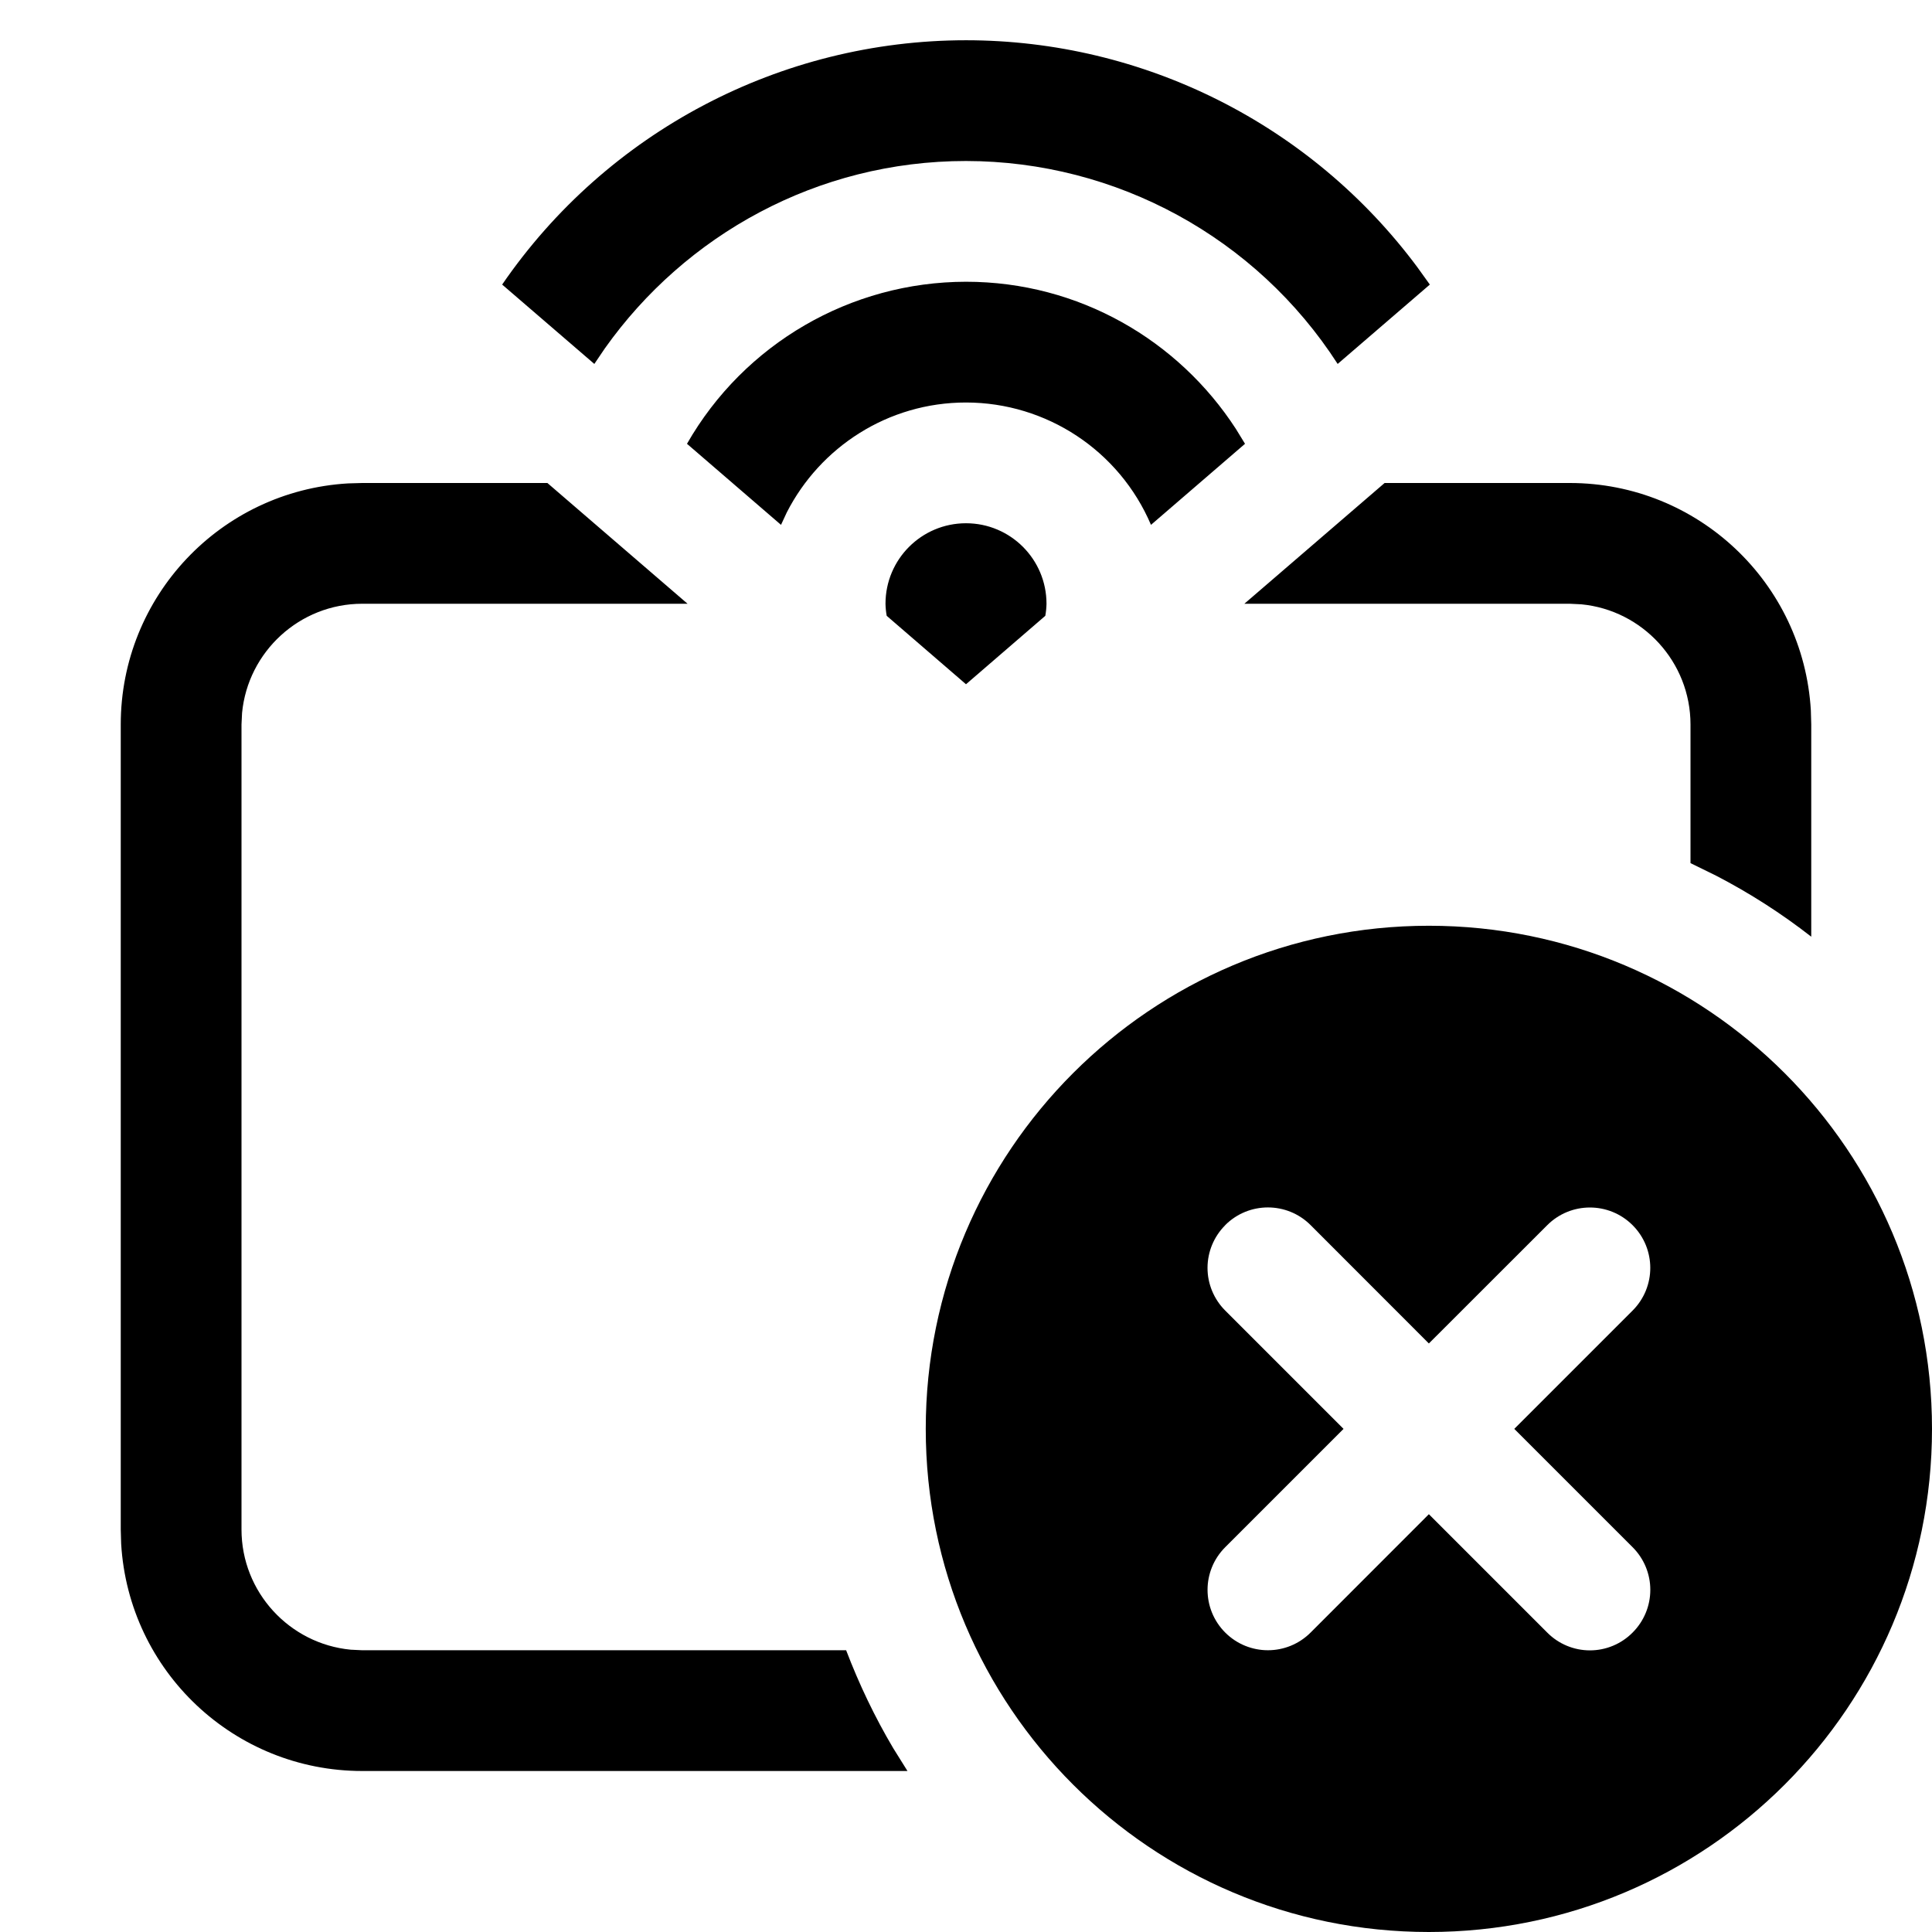
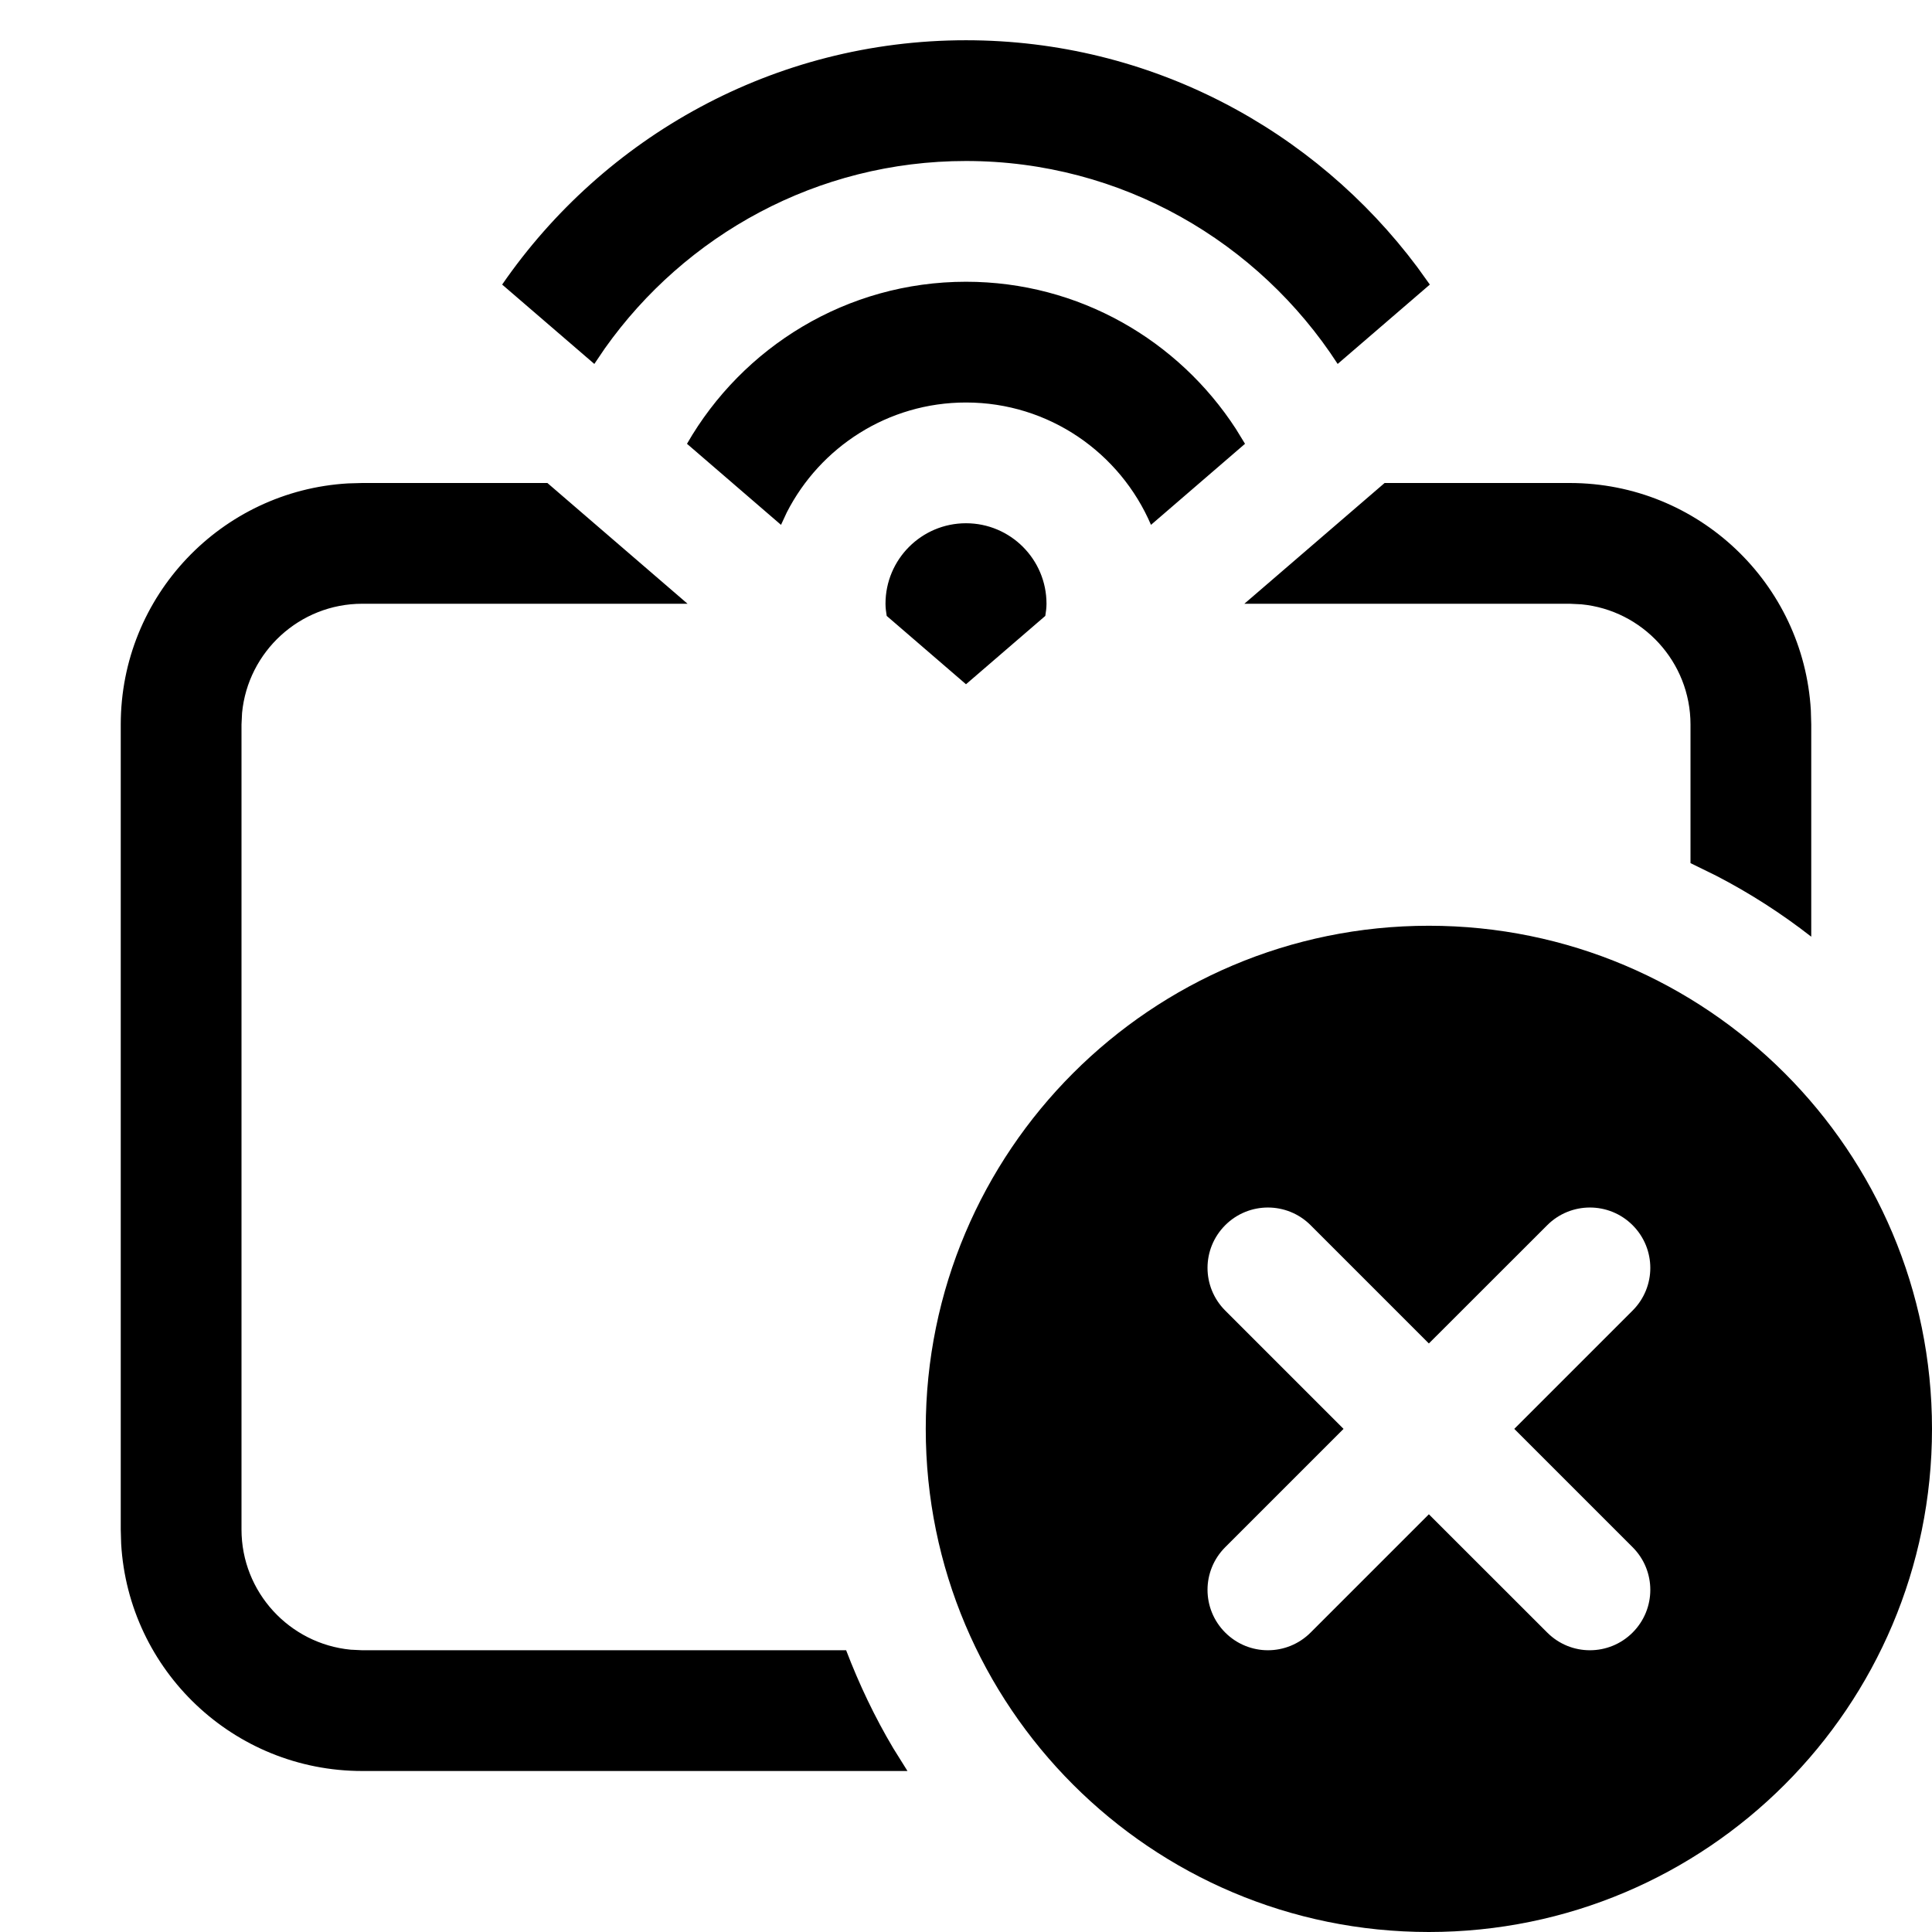
- <svg xmlns="http://www.w3.org/2000/svg" width="24" height="24">
-   <path d="M17.75 11.5a6.25 6.25 0 110 12.5 6.25 6.25 0 010-12.5zM6.8 6l1.741 1.5H4.5c-.778 0-1.42.596-1.493 1.356L3 9v10c0 .778.596 1.42 1.356 1.493l.144.007h6.011c.162.424.356.83.584 1.215l.178.285H4.5a3 3 0 01-2.995-2.824L1.5 19V9a3 3 0 012.824-2.995L4.5 6h2.3zm8.42 9.22a.749.749 0 000 1.06l1.47 1.47-1.47 1.47a.749.749 0 101.061 1.06l1.469-1.47 1.47 1.47a.746.746 0 001.061 0 .749.749 0 000-1.06l-1.47-1.47 1.47-1.47a.749.749 0 10-1.061-1.06l-1.47 1.469-1.469-1.47a.75.75 0 00-1.061 0zM19.5 6a3 3 0 012.995 2.824L22.5 9v2.636a7.61 7.61 0 00-1.182-.758L21 10.722V9c0-.778-.596-1.42-1.356-1.493L19.5 7.5h-4.042L17.2 6h2.3zm-7.5.5a1 1 0 011 1 .931.931 0 01-.015.15L12 8.5l-.985-.85A.931.931 0 0111 7.5a1 1 0 011-1zm0-3c1.404 0 2.64.729 3.352 1.827l.114.186-1.168 1.007A2.5 2.5 0 0012 5c-.97 0-1.812.555-2.226 1.365l-.072.155-1.168-1.007A3.997 3.997 0 0112 3.5zm0-3a6.99 6.99 0 015.606 2.818l.156.217-1.145.986A5.498 5.498 0 0012 2c-1.85 0-3.488.921-4.485 2.326l-.132.195-1.145-.986A6.993 6.993 0 0112 .5z" fill="#000" fill-rule="evenodd" />
+ <svg xmlns="http://www.w3.org/2000/svg" width="24px" height="24px" viewBox="0 0 24 24" version="1.1">
+   <g id="icon/home/unable-to-connect-to-router/default" stroke="none" stroke-width="1" fill="none" fill-rule="evenodd">
+     <path d="M17.75,11.5 C21.202,11.5 24,14.299 24,17.75 C24,21.202 21.202,24 17.75,24 C14.298,24 11.5,21.202 11.5,17.75 C11.5,14.299 14.298,11.5 17.75,11.5 Z M6.8,6 L8.541,7.5 L4.5,7.5 C3.722,7.5 3.08,8.096 3.007,8.856 L3,9 L3,19 C3,19.778 3.596,20.42 4.356,20.493 L4.5,20.5 L10.511,20.5 C10.673,20.924 10.867,21.331 11.095,21.715 L11.273,22 L4.5,22 C2.902,22 1.596,20.751 1.505,19.176 L1.5,19 L1.5,9 C1.5,7.402 2.749,6.096 4.324,6.005 L4.5,6 L6.8,6 Z M15.22,15.22 C14.927,15.513 14.927,15.987 15.22,16.28 L16.69,17.75 L15.22,19.22 C14.927,19.513 14.927,19.987 15.22,20.28 C15.367,20.427 15.558,20.5 15.75,20.5 C15.942,20.5 16.134,20.427 16.281,20.28 L17.75,18.811 L19.22,20.28 C19.367,20.427 19.558,20.5 19.75,20.5 C19.942,20.5 20.134,20.427 20.281,20.28 C20.574,19.987 20.574,19.513 20.281,19.22 L18.811,17.75 L20.281,16.28 C20.574,15.987 20.574,15.513 20.281,15.22 C19.988,14.927 19.513,14.927 19.22,15.22 L17.75,16.689 L16.281,15.22 C15.988,14.927 15.513,14.927 15.22,15.22 Z M19.5,6 C21.098,6 22.404,7.249 22.495,8.824 L22.5,9 L22.5,11.636 C22.131,11.348 21.736,11.094 21.318,10.878 L21,10.722 L21,9 C21,8.222 20.404,7.58 19.644,7.507 L19.5,7.5 L15.458,7.5 L17.2,6 L19.5,6 Z M12,6.5 C12.552,6.5 13,6.948 13,7.5 C13,7.552 12.993,7.602 12.985,7.651 L12,8.5 L11.015,7.651 C11.007,7.602 11,7.552 11,7.5 C11,6.948 11.448,6.5 12,6.5 Z M12,3.5 C13.404,3.5 14.639,4.229 15.352,5.327 L15.466,5.513 L14.298,6.52 C13.916,5.627 13.031,5 12,5 C11.03,5 10.188,5.555 9.774,6.365 L9.702,6.52 L8.534,5.513 C9.224,4.312 10.518,3.5 12,3.5 Z M12,0.5 C14.292,0.5 16.329,1.61 17.606,3.318 L17.762,3.535 L16.617,4.521 C15.636,3.007 13.935,2 12,2 C10.149,2 8.512,2.921 7.515,4.326 L7.383,4.521 L6.238,3.535 C7.501,1.704 9.612,0.5 12,0.5 Z" id="Icon" fill="#000000" />
+   </g>
</svg>
